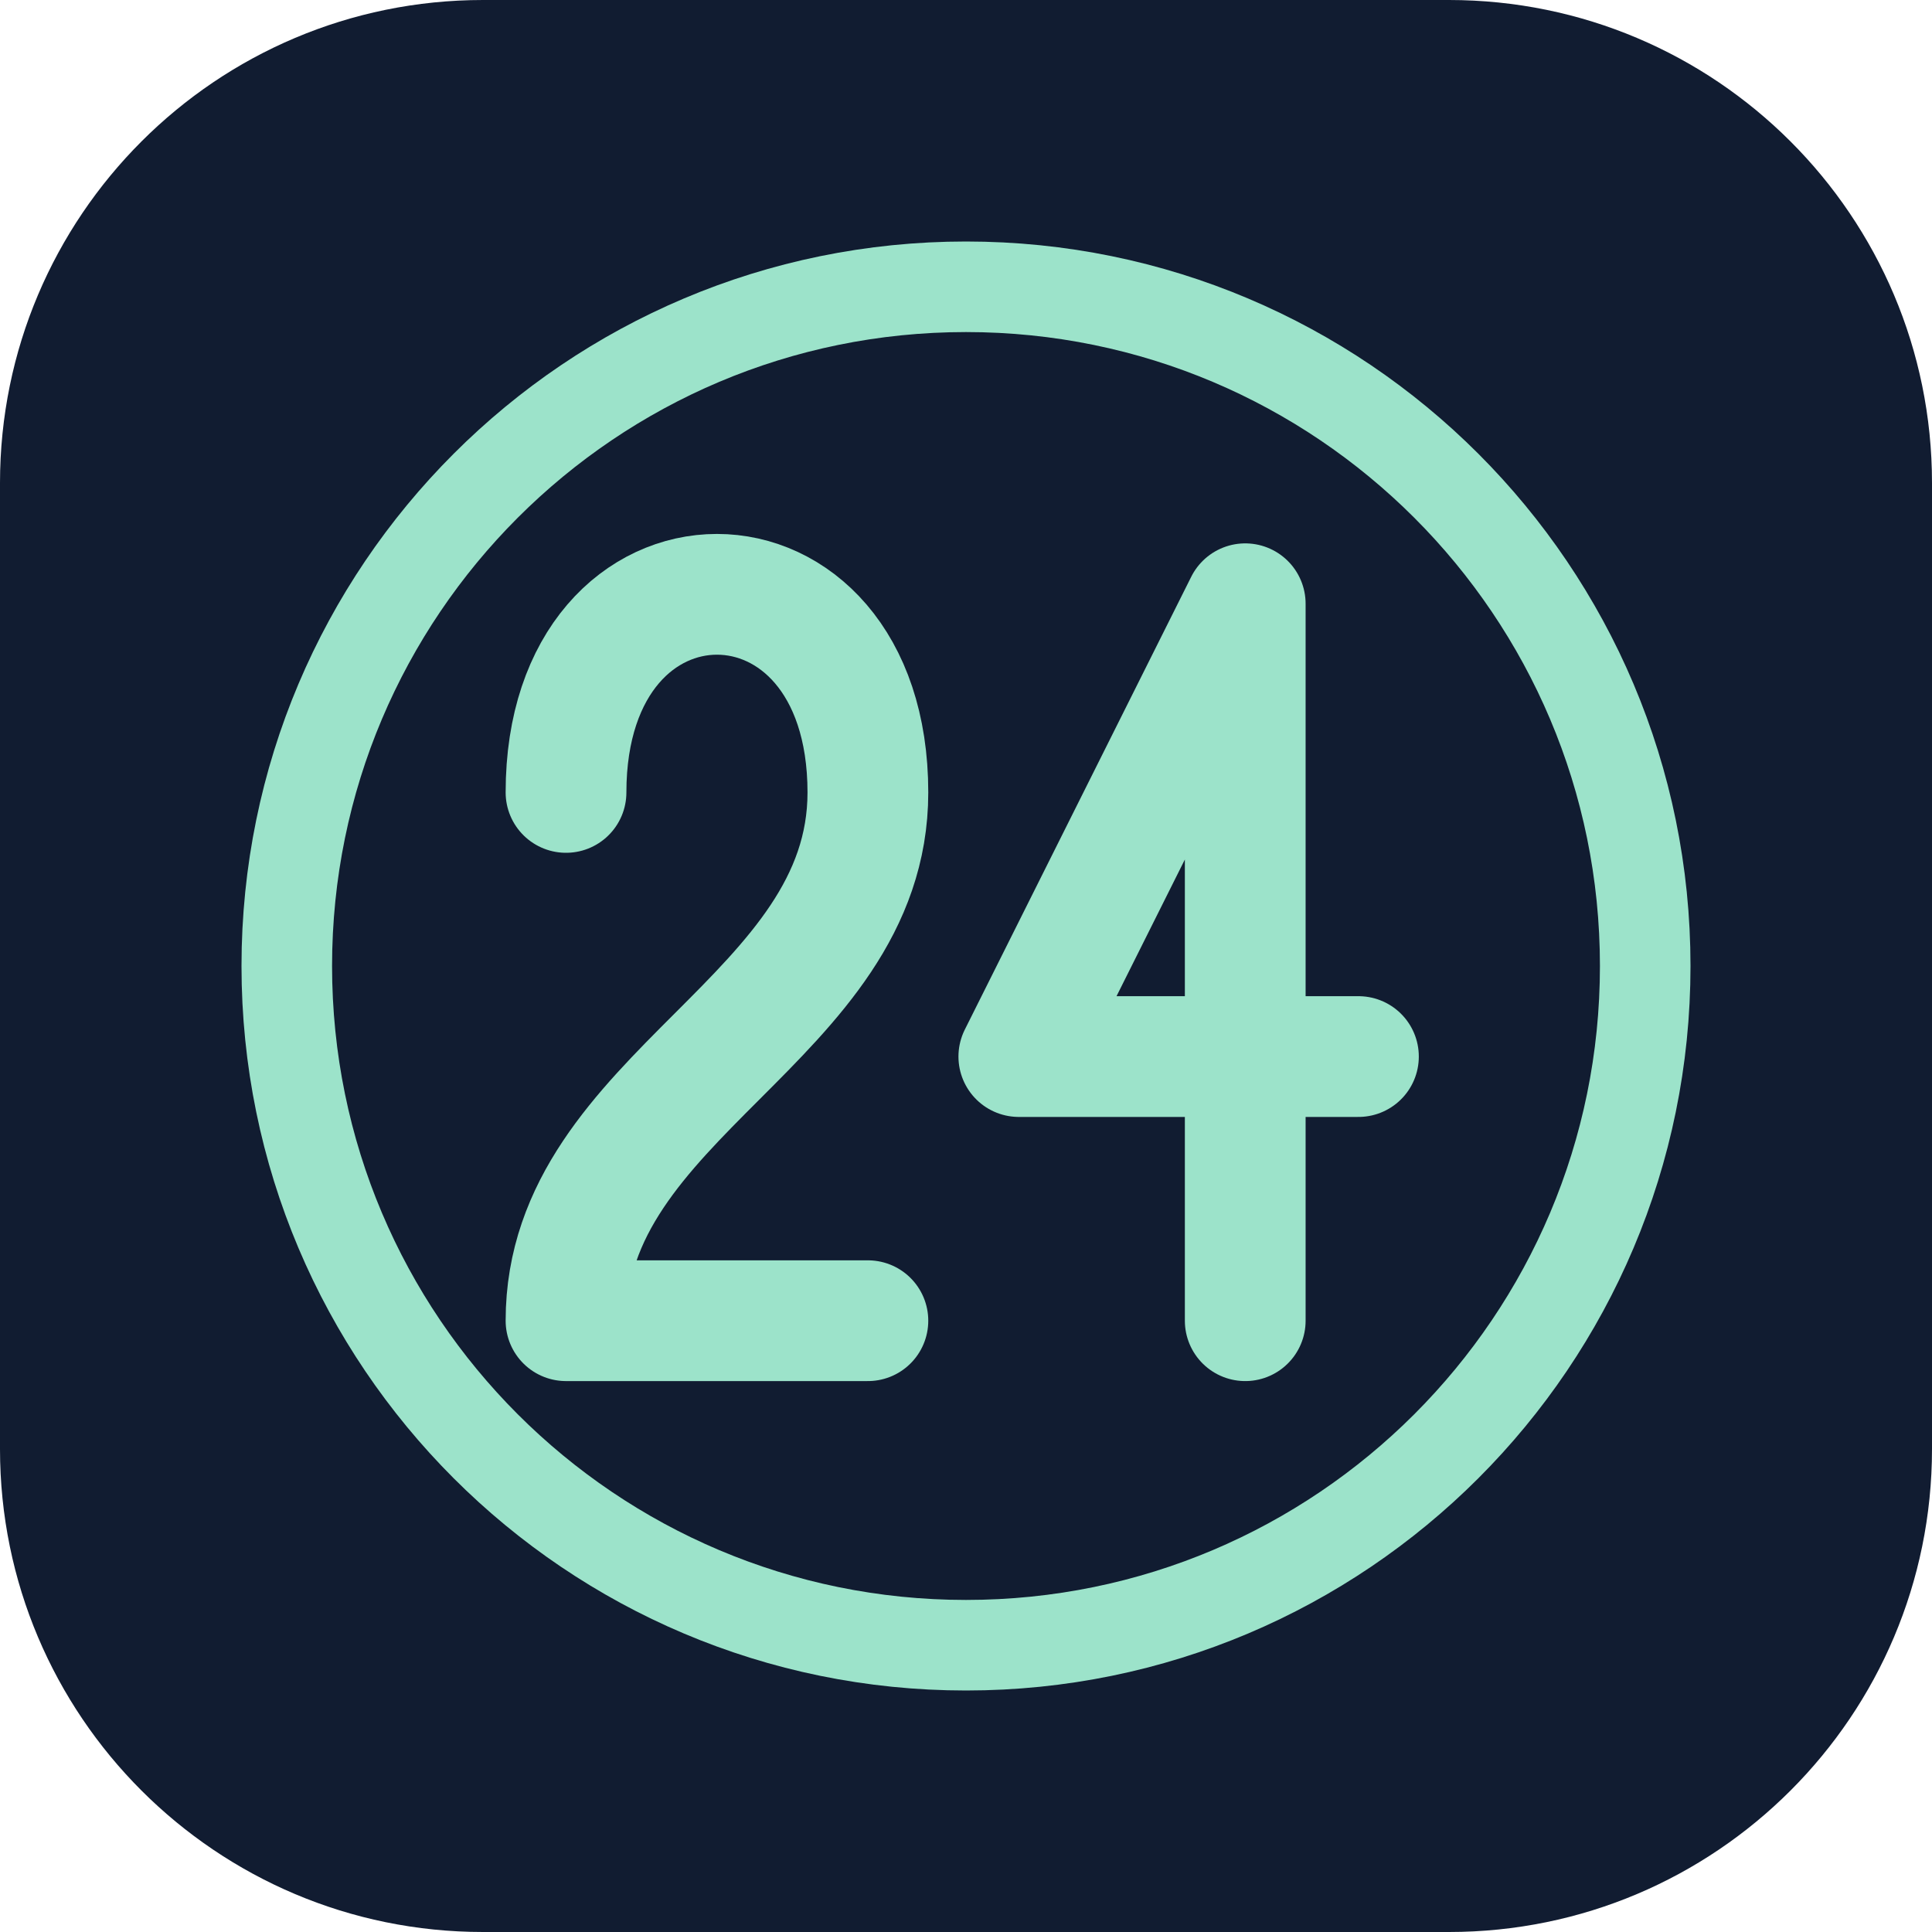
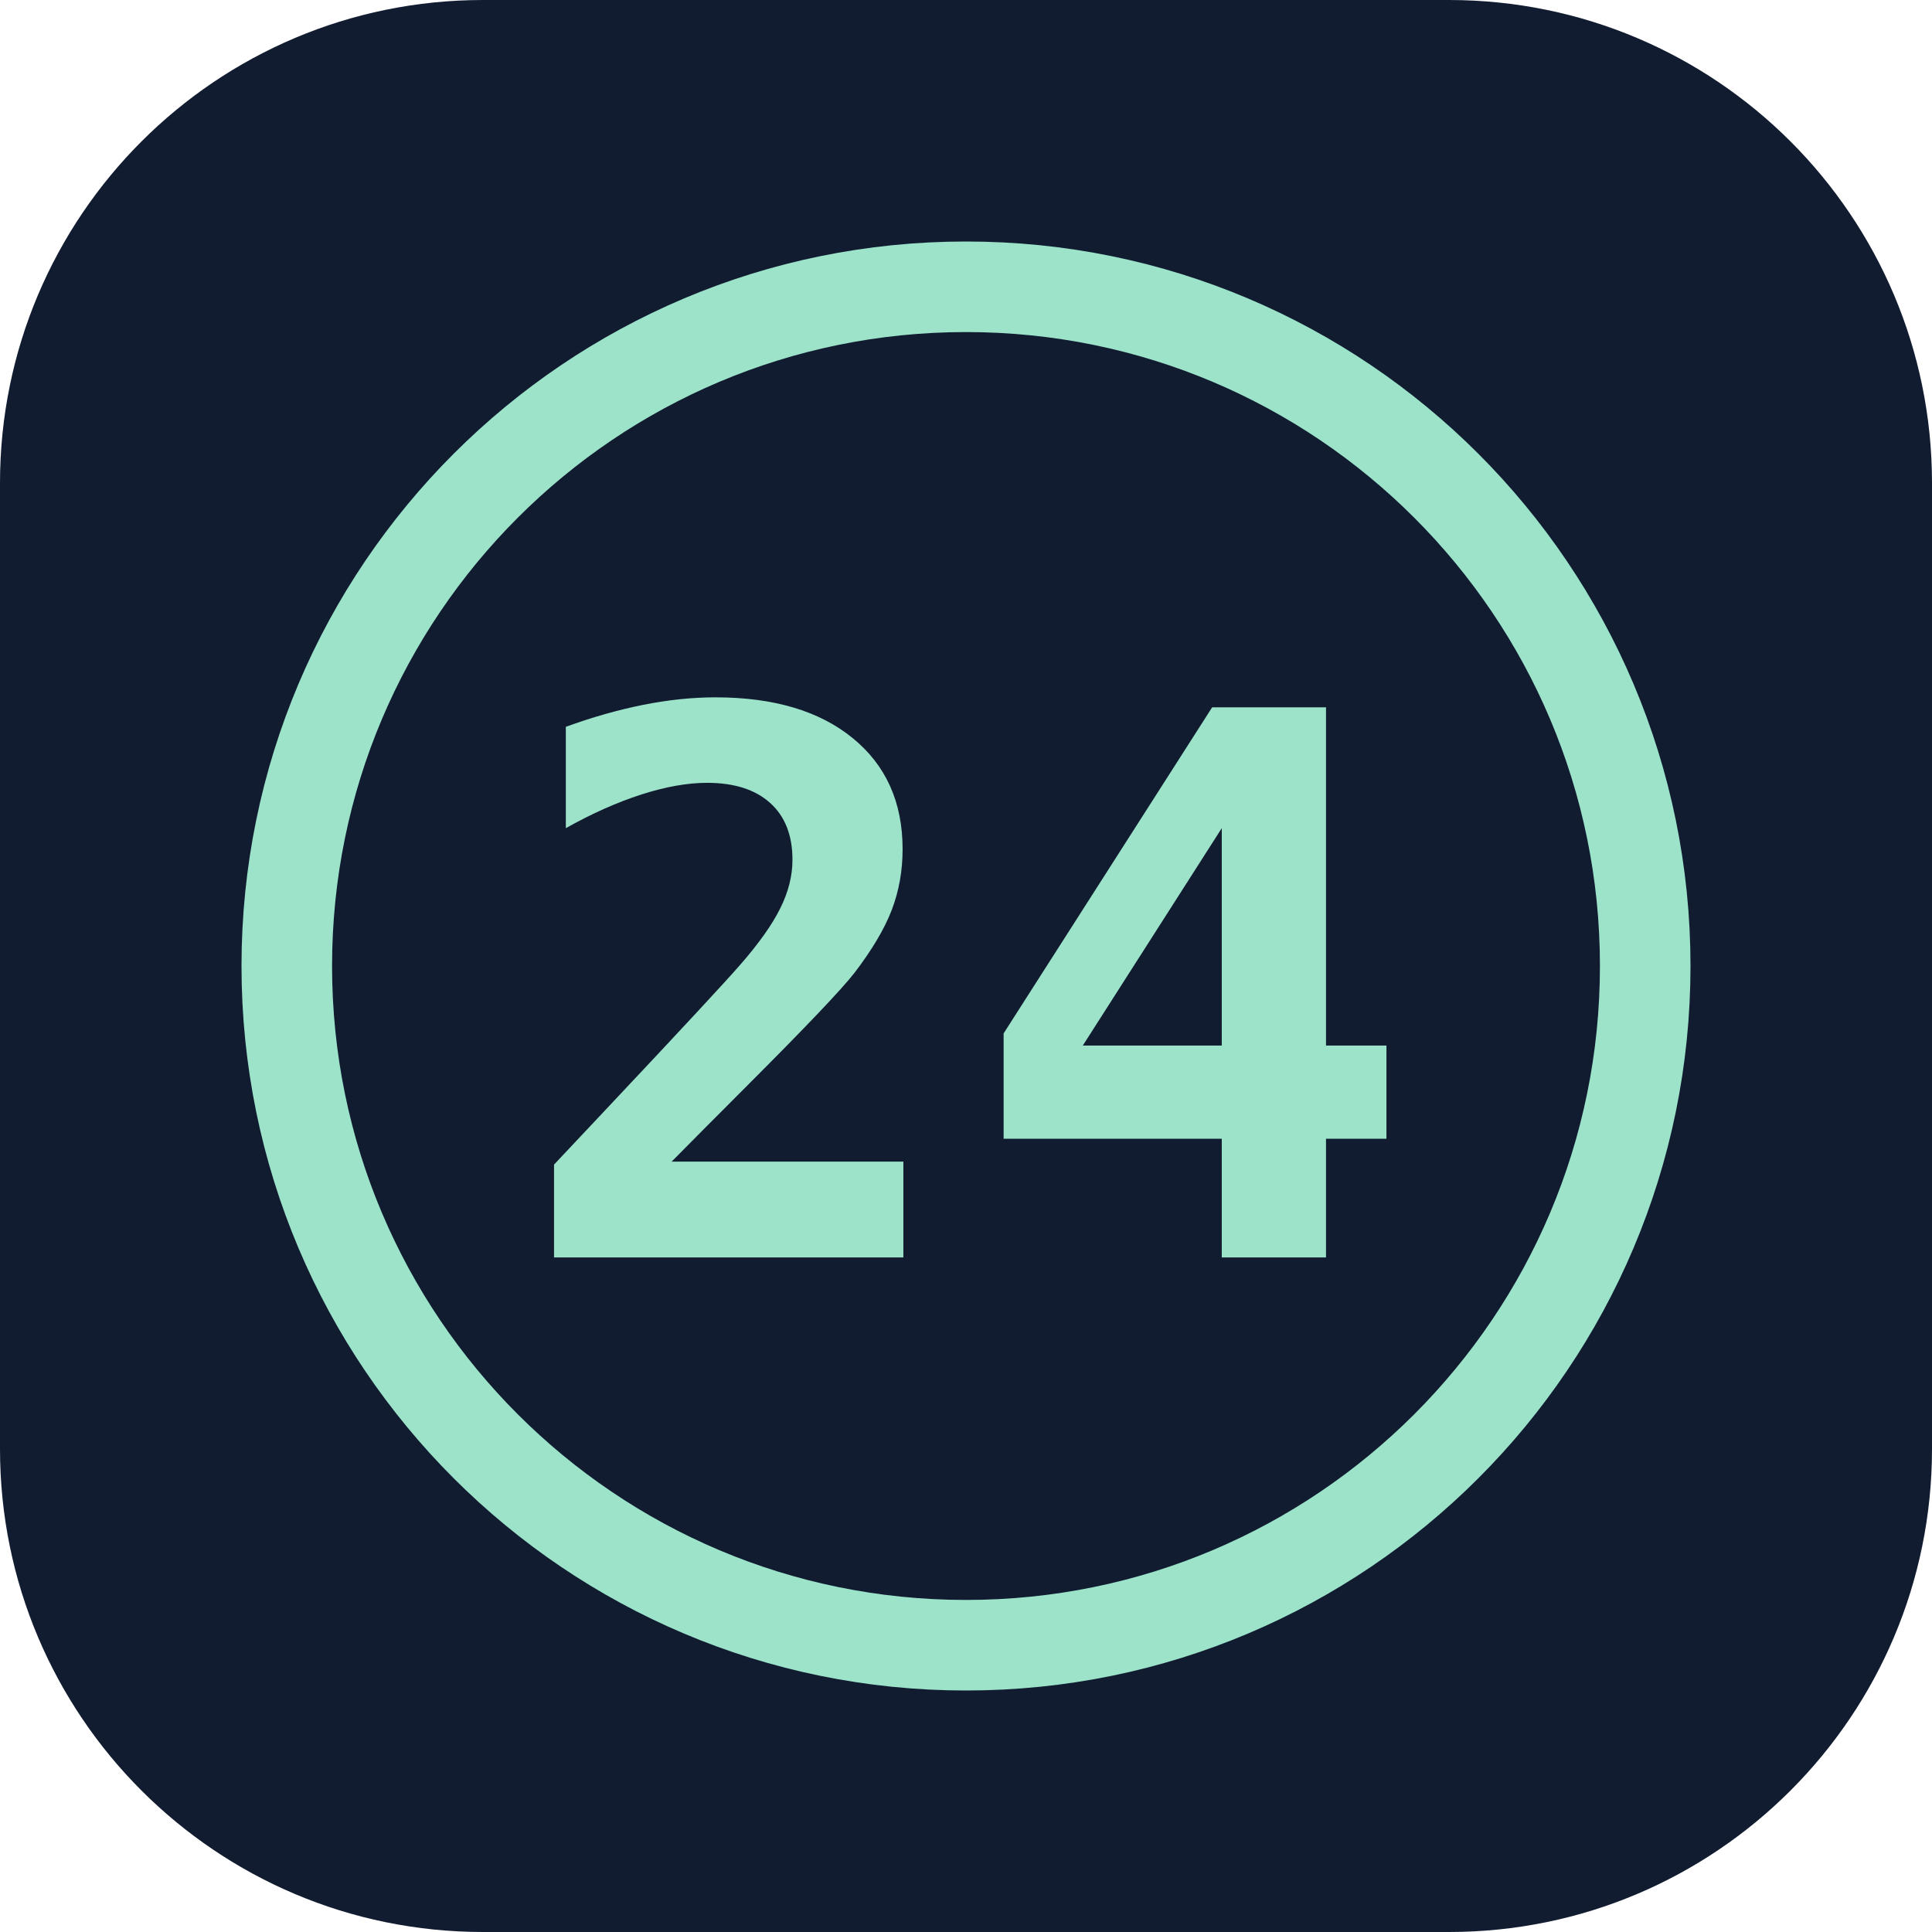
<svg xmlns="http://www.w3.org/2000/svg" viewBox="0 0 512 512">
  <rect width="512" height="512" rx="128" fill="#111c31" />
  <circle cx="256" cy="256" r="180" fill="none" stroke="#9ce3ca" stroke-width="24" />
-   <g fill="none" stroke="#9ce3ca" stroke-width="32" stroke-linecap="round" stroke-linejoin="round">
-     <path d="M 150,210 C 150,140 230,140 230,210 C 230,270 150,290 150,350 L 230,350" />
-     <path d="M 330,160 L 270,280 L 360,280 M 330,160 L 330,350" />
-   </g>
+   <text x="256" y="264" font-family="'DM Mono', 'Space Mono', monospace, sans-serif" font-size="200" font-weight="700" fill="#9ce3ca" text-anchor="middle" dominant-baseline="central">24</text>
</svg>
